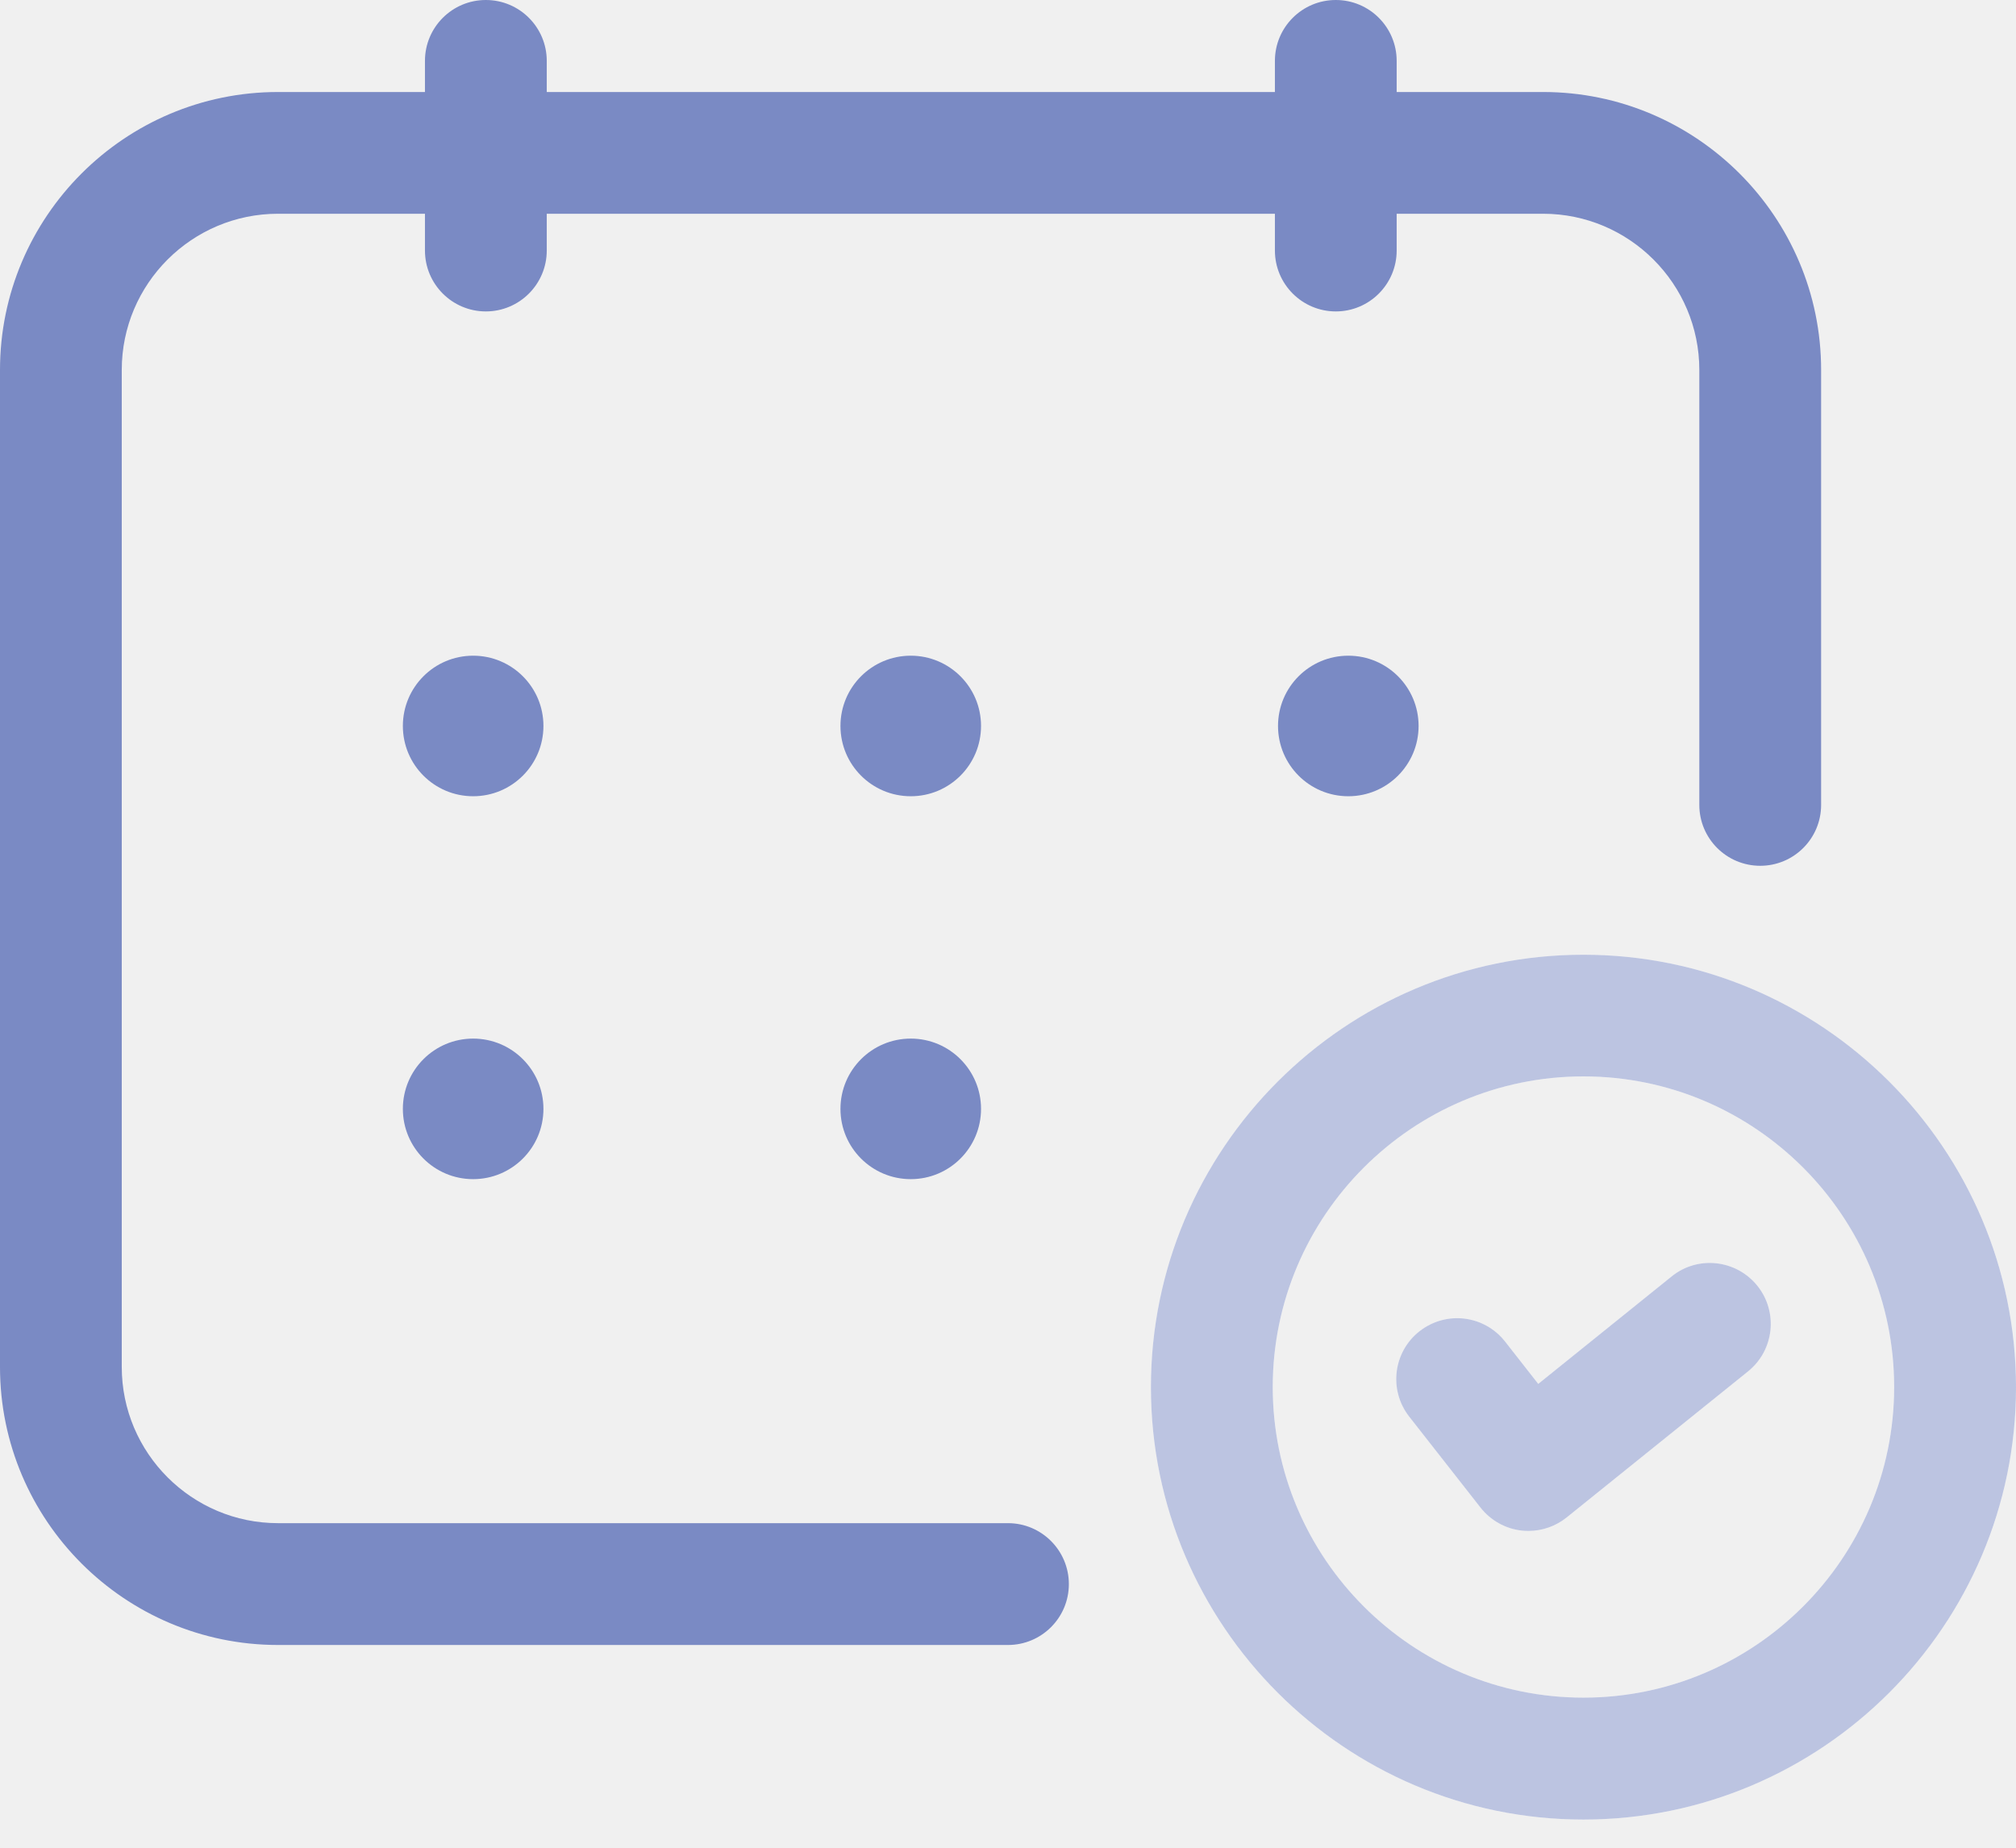
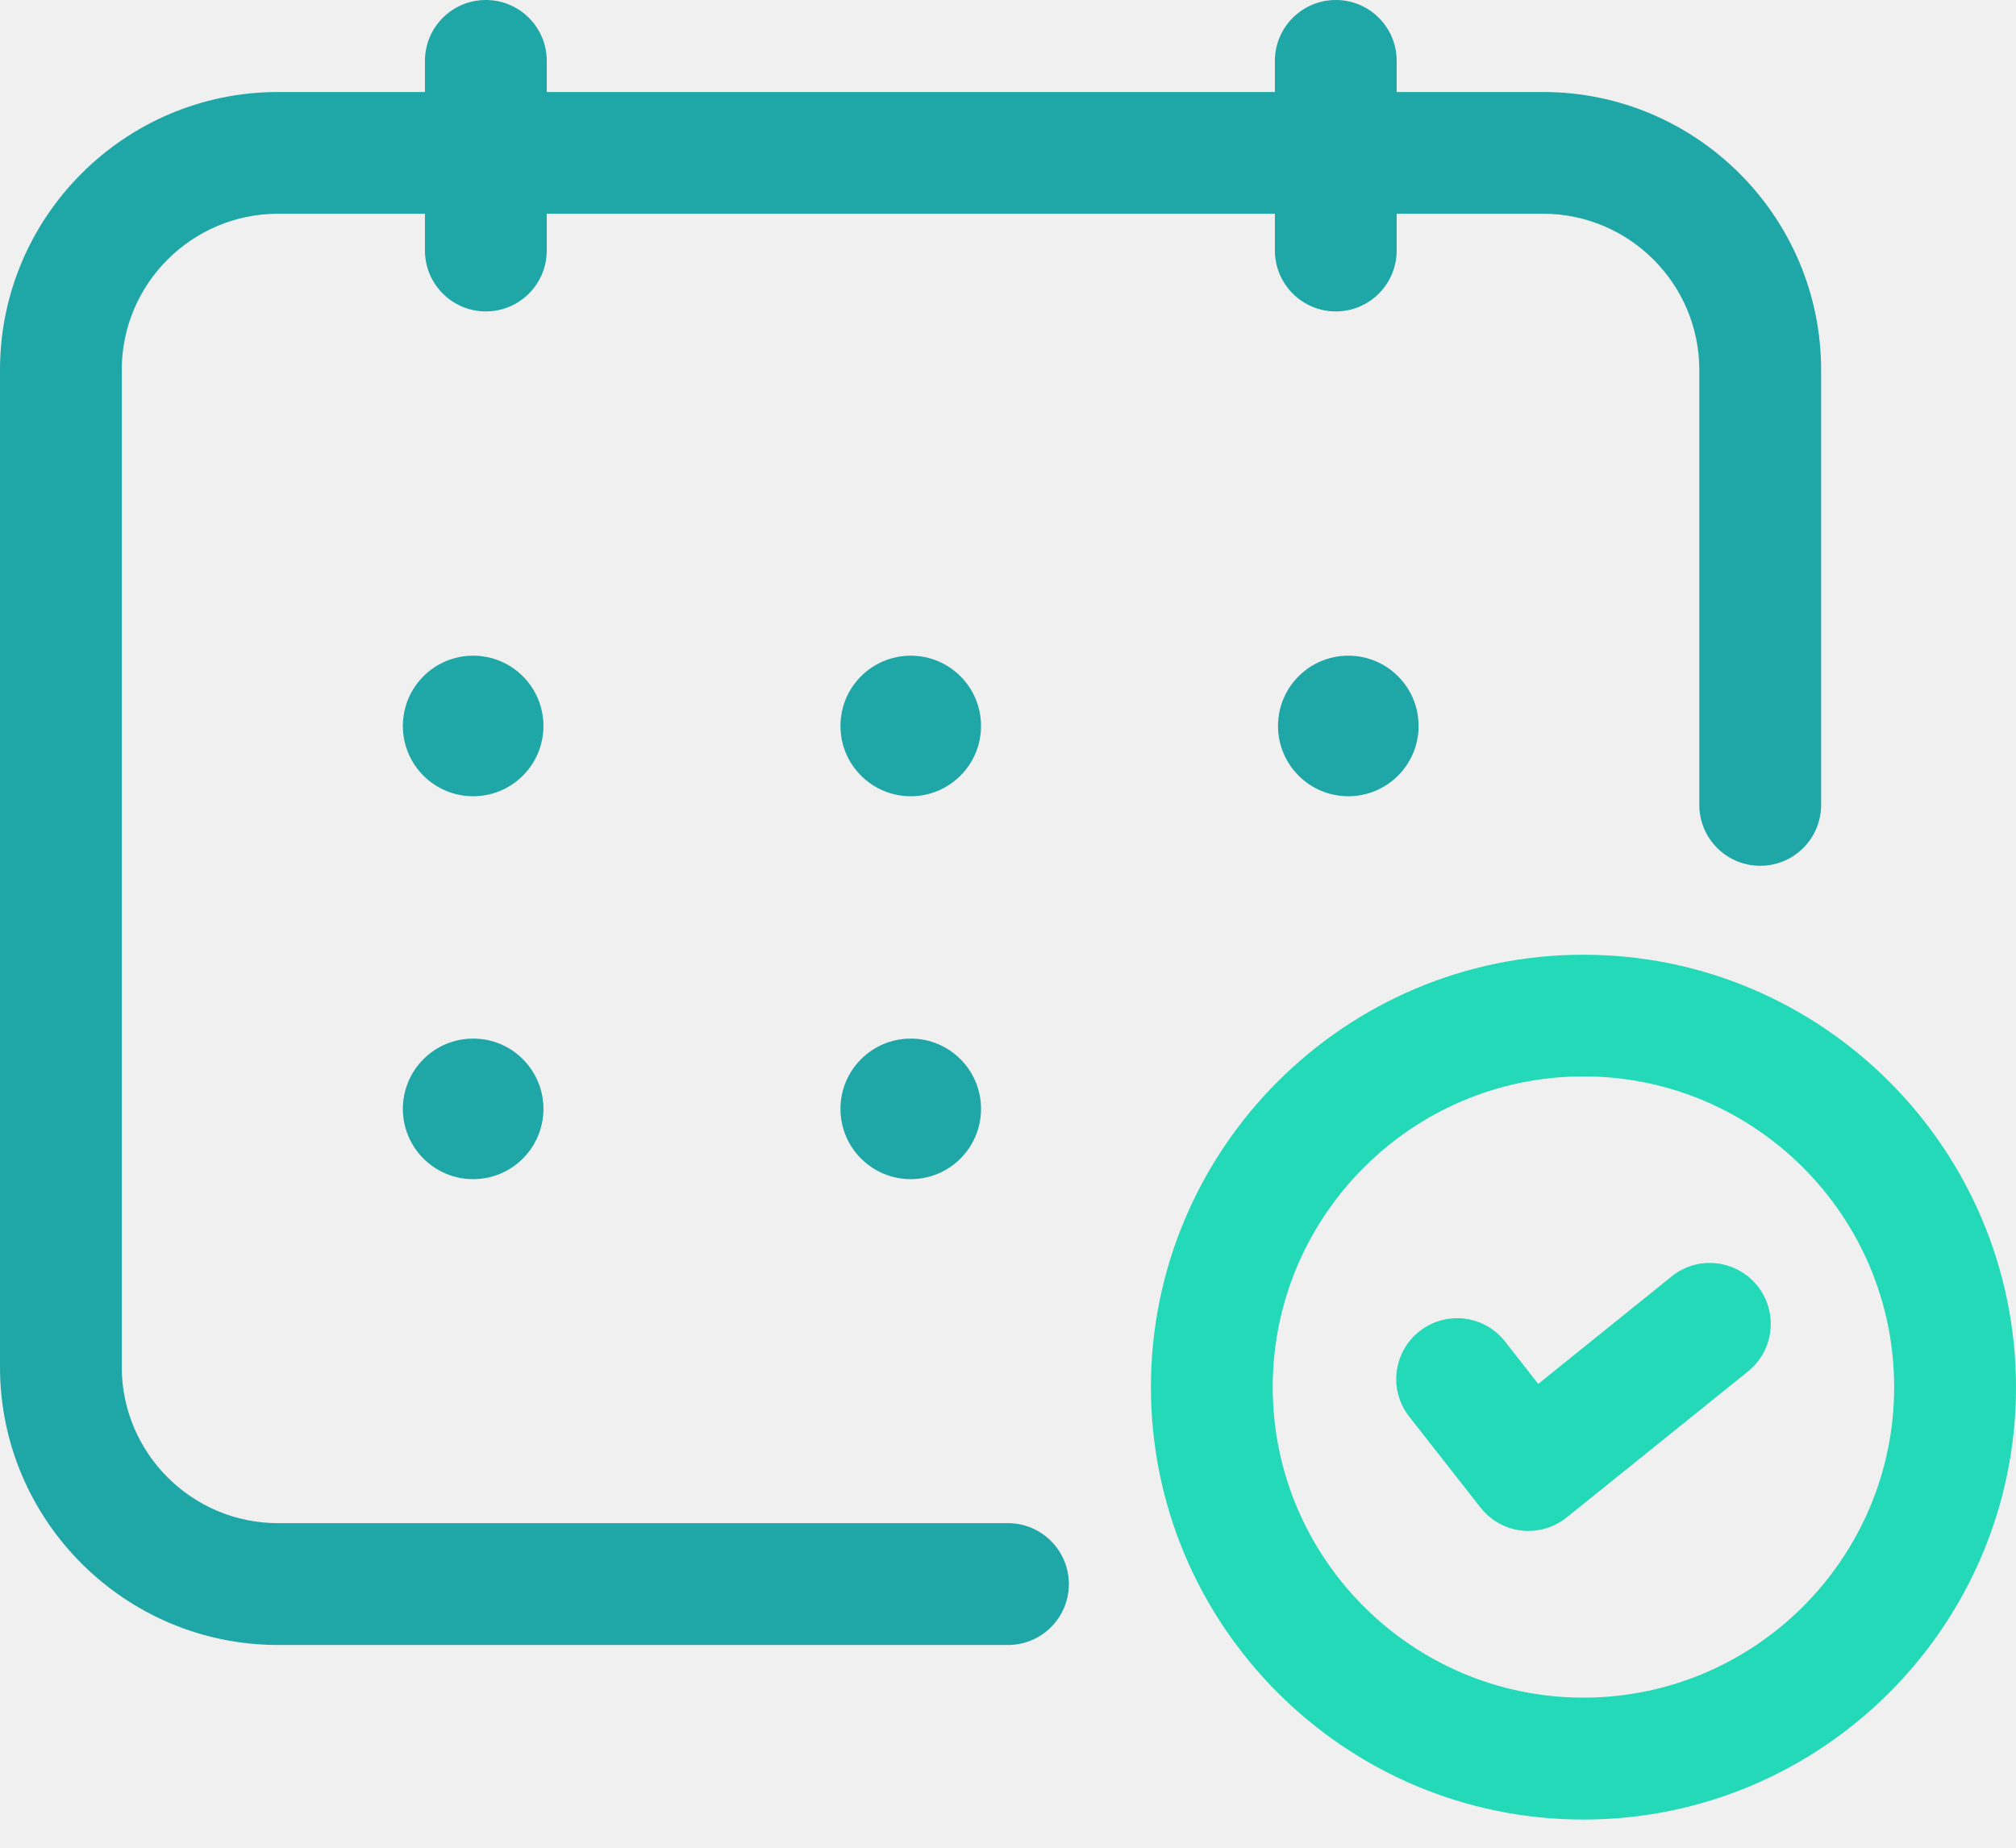
<svg xmlns="http://www.w3.org/2000/svg" width="48" height="44" viewBox="0 0 48 44" fill="none">
  <g id="Group 2">
    <g id="Booking">
-       <path id="Vector" d="M23.999 36.271H6.62C4.568 36.271 2.899 34.602 2.899 32.55V8.81C2.899 6.758 4.568 5.09 6.62 5.09H10.118V5.966C10.118 6.766 10.767 7.416 11.568 7.416C12.368 7.416 13.018 6.766 13.018 5.966V5.09H30.355V5.966C30.355 6.766 31.004 7.416 31.805 7.416C32.605 7.416 33.254 6.766 33.254 5.966V5.09H36.74C38.79 5.09 40.46 6.758 40.46 8.81V19.167C40.46 19.968 41.109 20.617 41.91 20.617C42.711 20.617 43.36 19.968 43.36 19.167V8.81C43.36 5.161 40.389 2.191 36.74 2.191H33.254V1.45C33.254 0.649 32.605 0 31.805 0C31.004 0 30.355 0.649 30.355 1.45V2.191H13.018V1.45C13.018 0.649 12.368 0 11.568 0C10.767 0 10.118 0.649 10.118 1.45V2.191H6.62C2.97 2.191 0 5.161 0 8.81V32.552C0 36.203 2.97 39.172 6.62 39.172H23.999C24.8 39.172 25.449 38.523 25.449 37.722C25.449 36.922 24.8 36.271 23.999 36.271Z" fill="#7A8AC4" />
-       <path id="Vector_2" d="M11.265 15.614C10.341 15.614 9.592 16.363 9.592 17.287C9.592 18.212 10.341 18.961 11.265 18.961C12.19 18.961 12.939 18.212 12.939 17.287C12.939 16.363 12.19 15.614 11.265 15.614Z" fill="#7A8AC4" />
-       <path id="Vector_3" d="M21.685 15.614C20.76 15.614 20.011 16.363 20.011 17.287C20.011 18.212 20.76 18.961 21.685 18.961C22.609 18.961 23.358 18.212 23.358 17.287C23.358 16.363 22.608 15.614 21.685 15.614Z" fill="#7A8AC4" />
-       <path id="Vector_4" d="M30.429 17.287C30.429 18.212 31.178 18.961 32.103 18.961C33.027 18.961 33.776 18.212 33.776 17.287C33.776 16.363 33.027 15.614 32.103 15.614C31.178 15.614 30.429 16.363 30.429 17.287Z" fill="#7A8AC4" />
-       <path id="Vector_5" d="M11.265 24.732C10.341 24.732 9.592 25.481 9.592 26.406C9.592 27.33 10.341 28.079 11.265 28.079C12.19 28.079 12.939 27.33 12.939 26.406C12.939 25.481 12.19 24.732 11.265 24.732Z" fill="#7A8AC4" />
-       <path id="Vector_6" d="M21.685 24.732C20.76 24.732 20.011 25.481 20.011 26.406C20.011 27.33 20.76 28.079 21.685 28.079C22.609 28.079 23.358 27.33 23.358 26.406C23.358 25.481 22.608 24.732 21.685 24.732Z" fill="#7A8AC4" />
-       <g id="Vector_7">
-         <path d="M37.701 22.735C32.024 22.735 27.403 27.354 27.403 33.032C27.403 38.708 32.022 43.329 37.701 43.329C43.381 43.329 48 38.709 48 33.032C47.998 27.353 43.379 22.735 37.701 22.735ZM37.701 40.426C33.623 40.426 30.303 37.108 30.303 33.03C30.303 28.952 33.623 25.632 37.701 25.632C41.779 25.632 45.099 28.952 45.099 33.03C45.099 37.108 41.779 40.426 37.701 40.426Z" fill="white" />
-         <path d="M37.701 22.735C32.024 22.735 27.403 27.354 27.403 33.032C27.403 38.708 32.022 43.329 37.701 43.329C43.381 43.329 48 38.709 48 33.032C47.998 27.353 43.379 22.735 37.701 22.735ZM37.701 40.426C33.623 40.426 30.303 37.108 30.303 33.03C30.303 28.952 33.623 25.632 37.701 25.632C41.779 25.632 45.099 28.952 45.099 33.03C45.099 37.108 41.779 40.426 37.701 40.426Z" fill="#7A8AC4" fill-opacity="0.5" />
-       </g>
-       <g id="Vector_8">
-         <path d="M39.802 30.395L36.625 32.955L35.834 31.945C35.338 31.315 34.432 31.205 33.799 31.7C33.169 32.194 33.059 33.104 33.554 33.736L35.251 35.901C35.49 36.205 35.841 36.403 36.226 36.447C36.281 36.453 36.335 36.456 36.392 36.456C36.72 36.456 37.042 36.343 37.3 36.136L41.62 32.657C42.245 32.152 42.342 31.241 41.841 30.617C41.338 29.994 40.425 29.891 39.802 30.395Z" fill="white" />
-         <path d="M39.802 30.395L36.625 32.955L35.834 31.945C35.338 31.315 34.432 31.205 33.799 31.7C33.169 32.194 33.059 33.104 33.554 33.736L35.251 35.901C35.49 36.205 35.841 36.403 36.226 36.447C36.281 36.453 36.335 36.456 36.392 36.456C36.72 36.456 37.042 36.343 37.3 36.136L41.62 32.657C42.245 32.152 42.342 31.241 41.841 30.617C41.338 29.994 40.425 29.891 39.802 30.395Z" fill="#7A8AC4" fill-opacity="0.5" />
-       </g>
+       <path id="Vector" d="M23.999 36.271H6.62C4.568 36.271 2.899 34.602 2.899 32.55V8.81C2.899 6.758 4.568 5.09 6.62 5.09H10.118V5.966C10.118 6.766 10.767 7.416 11.568 7.416C12.368 7.416 13.018 6.766 13.018 5.966V5.09H30.355V5.966C30.355 6.766 31.004 7.416 31.805 7.416C32.605 7.416 33.254 6.766 33.254 5.966V5.09H36.74C38.79 5.09 40.46 6.758 40.46 8.81V19.167C40.46 19.968 41.109 20.617 41.91 20.617C42.711 20.617 43.36 19.968 43.36 19.167V8.81C43.36 5.161 40.389 2.191 36.74 2.191H33.254V1.45C33.254 0.649 32.605 0 31.805 0C31.004 0 30.355 0.649 30.355 1.45V2.191H13.018V1.45C13.018 0.649 12.368 0 11.568 0C10.767 0 10.118 0.649 10.118 1.45V2.191H6.62C2.97 2.191 0 5.161 0 8.81V32.552C0 36.203 2.97 39.172 6.62 39.172H23.999C24.8 39.172 25.449 38.523 25.449 37.722C25.449 36.922 24.8 36.271 23.999 36.271Z" fill="#1FA6A6" />
+       <path id="Vector_2" d="M11.265 15.614C10.341 15.614 9.592 16.363 9.592 17.287C9.592 18.212 10.341 18.961 11.265 18.961C12.19 18.961 12.939 18.212 12.939 17.287C12.939 16.363 12.19 15.614 11.265 15.614Z" fill="#1FA6A6" />
+       <path id="Vector_3" d="M21.685 15.614C20.76 15.614 20.011 16.363 20.011 17.287C20.011 18.212 20.76 18.961 21.685 18.961C22.609 18.961 23.358 18.212 23.358 17.287C23.358 16.363 22.608 15.614 21.685 15.614Z" fill="#1FA6A6" />
+       <path id="Vector_4" d="M30.429 17.287C30.429 18.212 31.178 18.961 32.103 18.961C33.027 18.961 33.776 18.212 33.776 17.287C33.776 16.363 33.027 15.614 32.103 15.614C31.178 15.614 30.429 16.363 30.429 17.287Z" fill="#1FA6A6" />
+       <path id="Vector_5" d="M11.265 24.732C10.341 24.732 9.592 25.481 9.592 26.406C9.592 27.33 10.341 28.079 11.265 28.079C12.19 28.079 12.939 27.33 12.939 26.406C12.939 25.481 12.19 24.732 11.265 24.732Z" fill="#1FA6A6" />
+       <path id="Vector_6" d="M21.685 24.732C20.76 24.732 20.011 25.481 20.011 26.406C20.011 27.33 20.76 28.079 21.685 28.079C22.609 28.079 23.358 27.33 23.358 26.406C23.358 25.481 22.608 24.732 21.685 24.732Z" fill="#1FA6A6" />
+       <path id="Vector_7" d="M37.701 22.735C32.024 22.735 27.403 27.354 27.403 33.032C27.403 38.708 32.022 43.329 37.701 43.329C43.381 43.329 48 38.709 48 33.032C47.998 27.353 43.379 22.735 37.701 22.735ZM37.701 40.426C33.623 40.426 30.303 37.108 30.303 33.03C30.303 28.952 33.623 25.632 37.701 25.632C41.779 25.632 45.099 28.952 45.099 33.03C45.099 37.108 41.779 40.426 37.701 40.426Z" fill="#23D9B7" />
+       <path id="Vector_8" d="M39.802 30.395L36.625 32.955L35.834 31.945C35.338 31.315 34.432 31.205 33.799 31.7C33.169 32.194 33.059 33.104 33.554 33.736L35.251 35.901C35.49 36.205 35.841 36.403 36.226 36.447C36.281 36.453 36.335 36.456 36.392 36.456C36.72 36.456 37.042 36.343 37.3 36.136L41.62 32.657C42.245 32.152 42.342 31.241 41.841 30.617C41.338 29.994 40.425 29.891 39.802 30.395Z" fill="#23D9B7" />
    </g>
  </g>
</svg>
